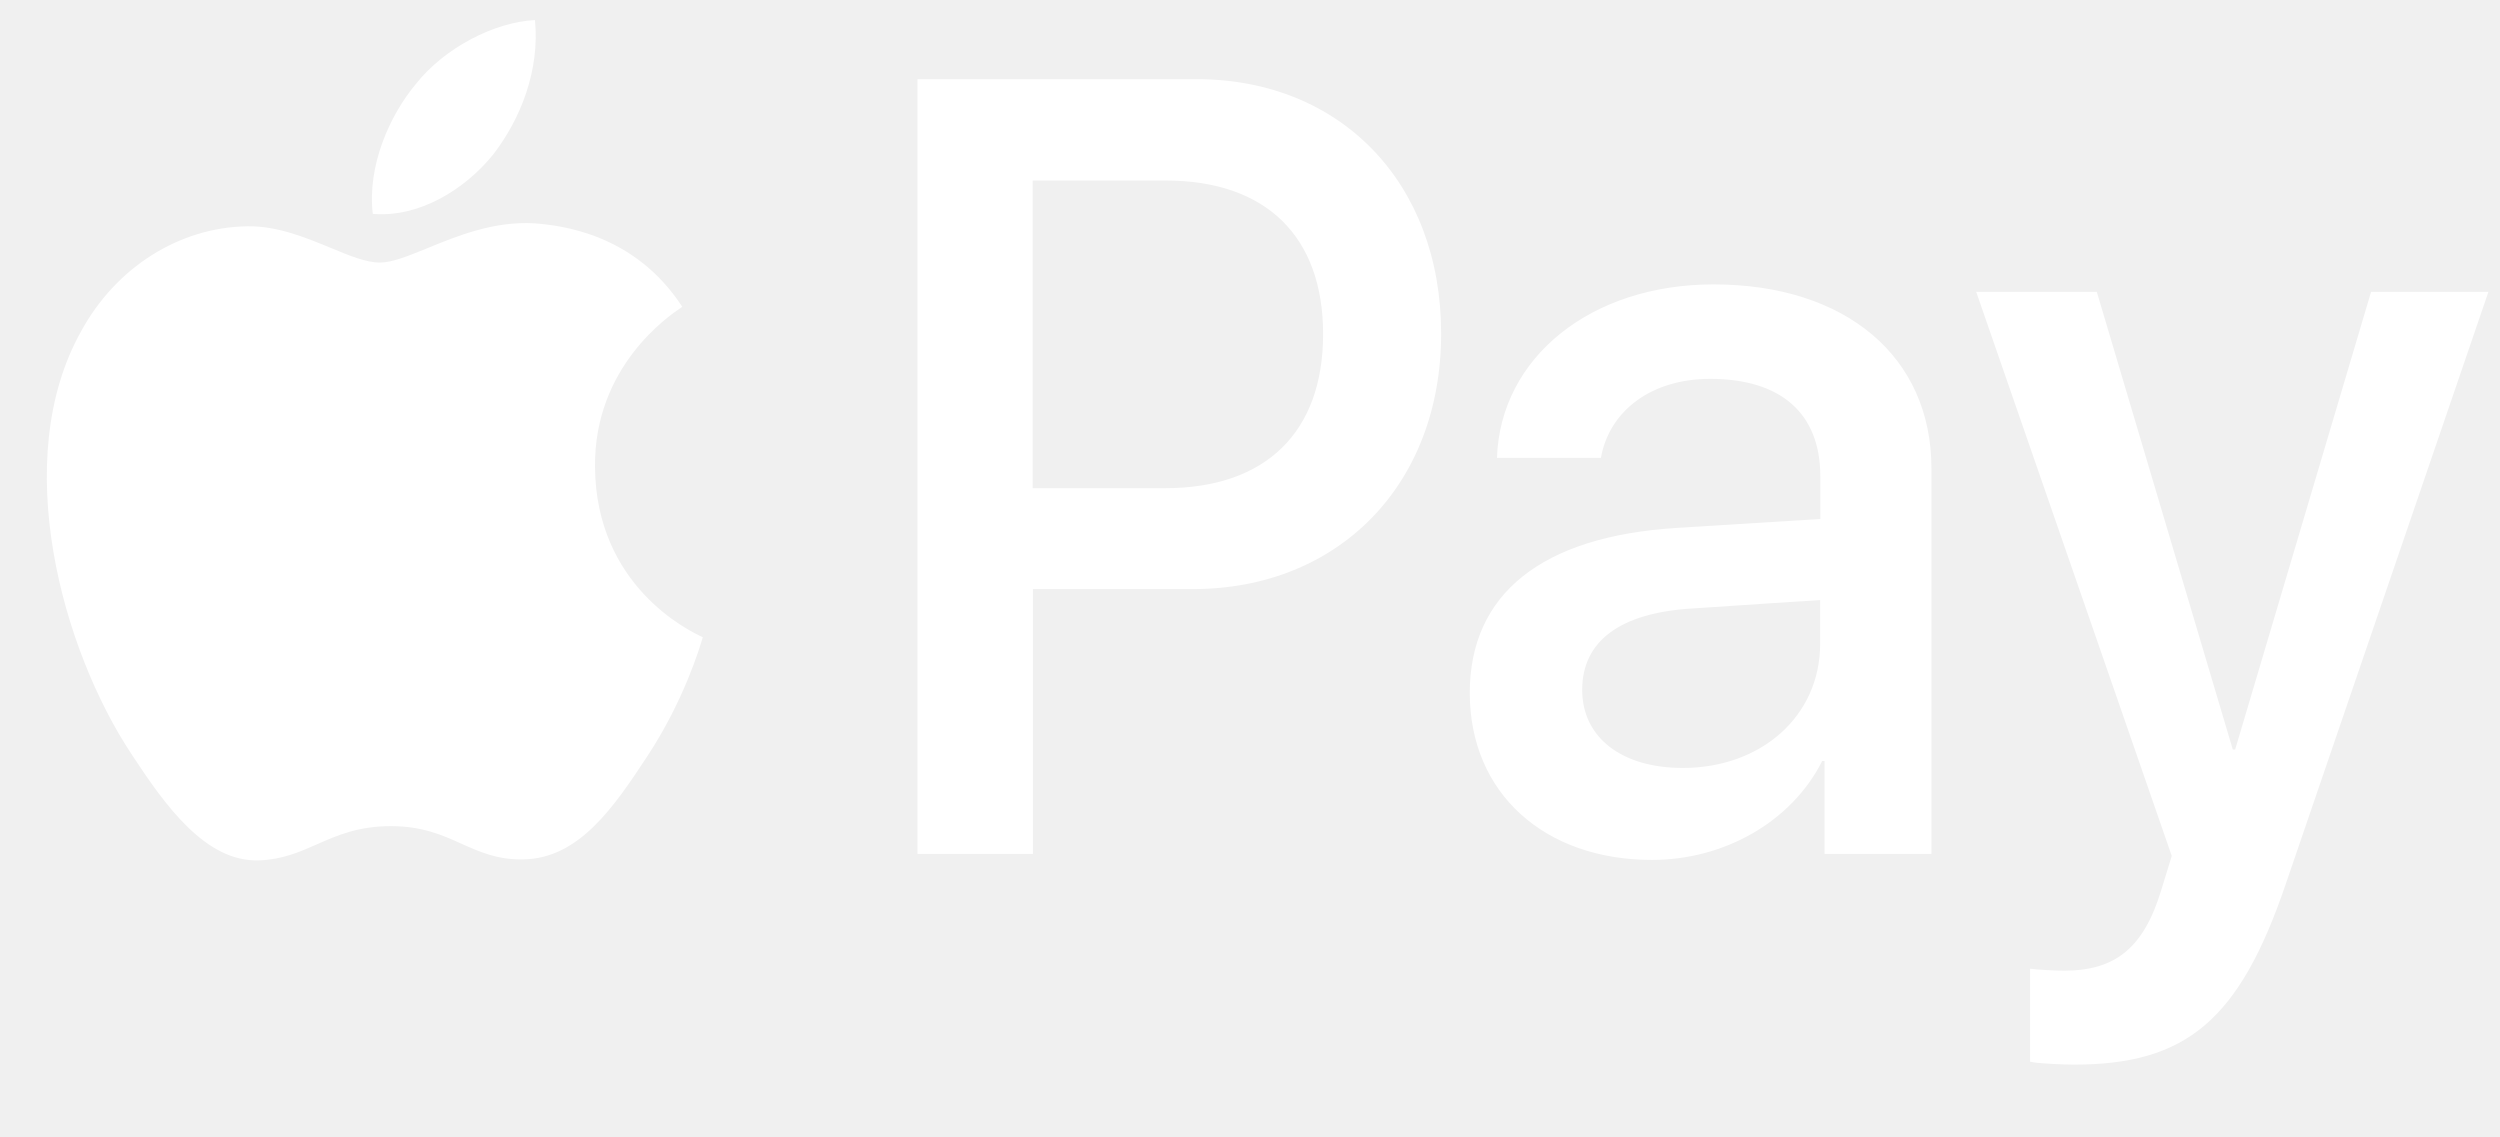
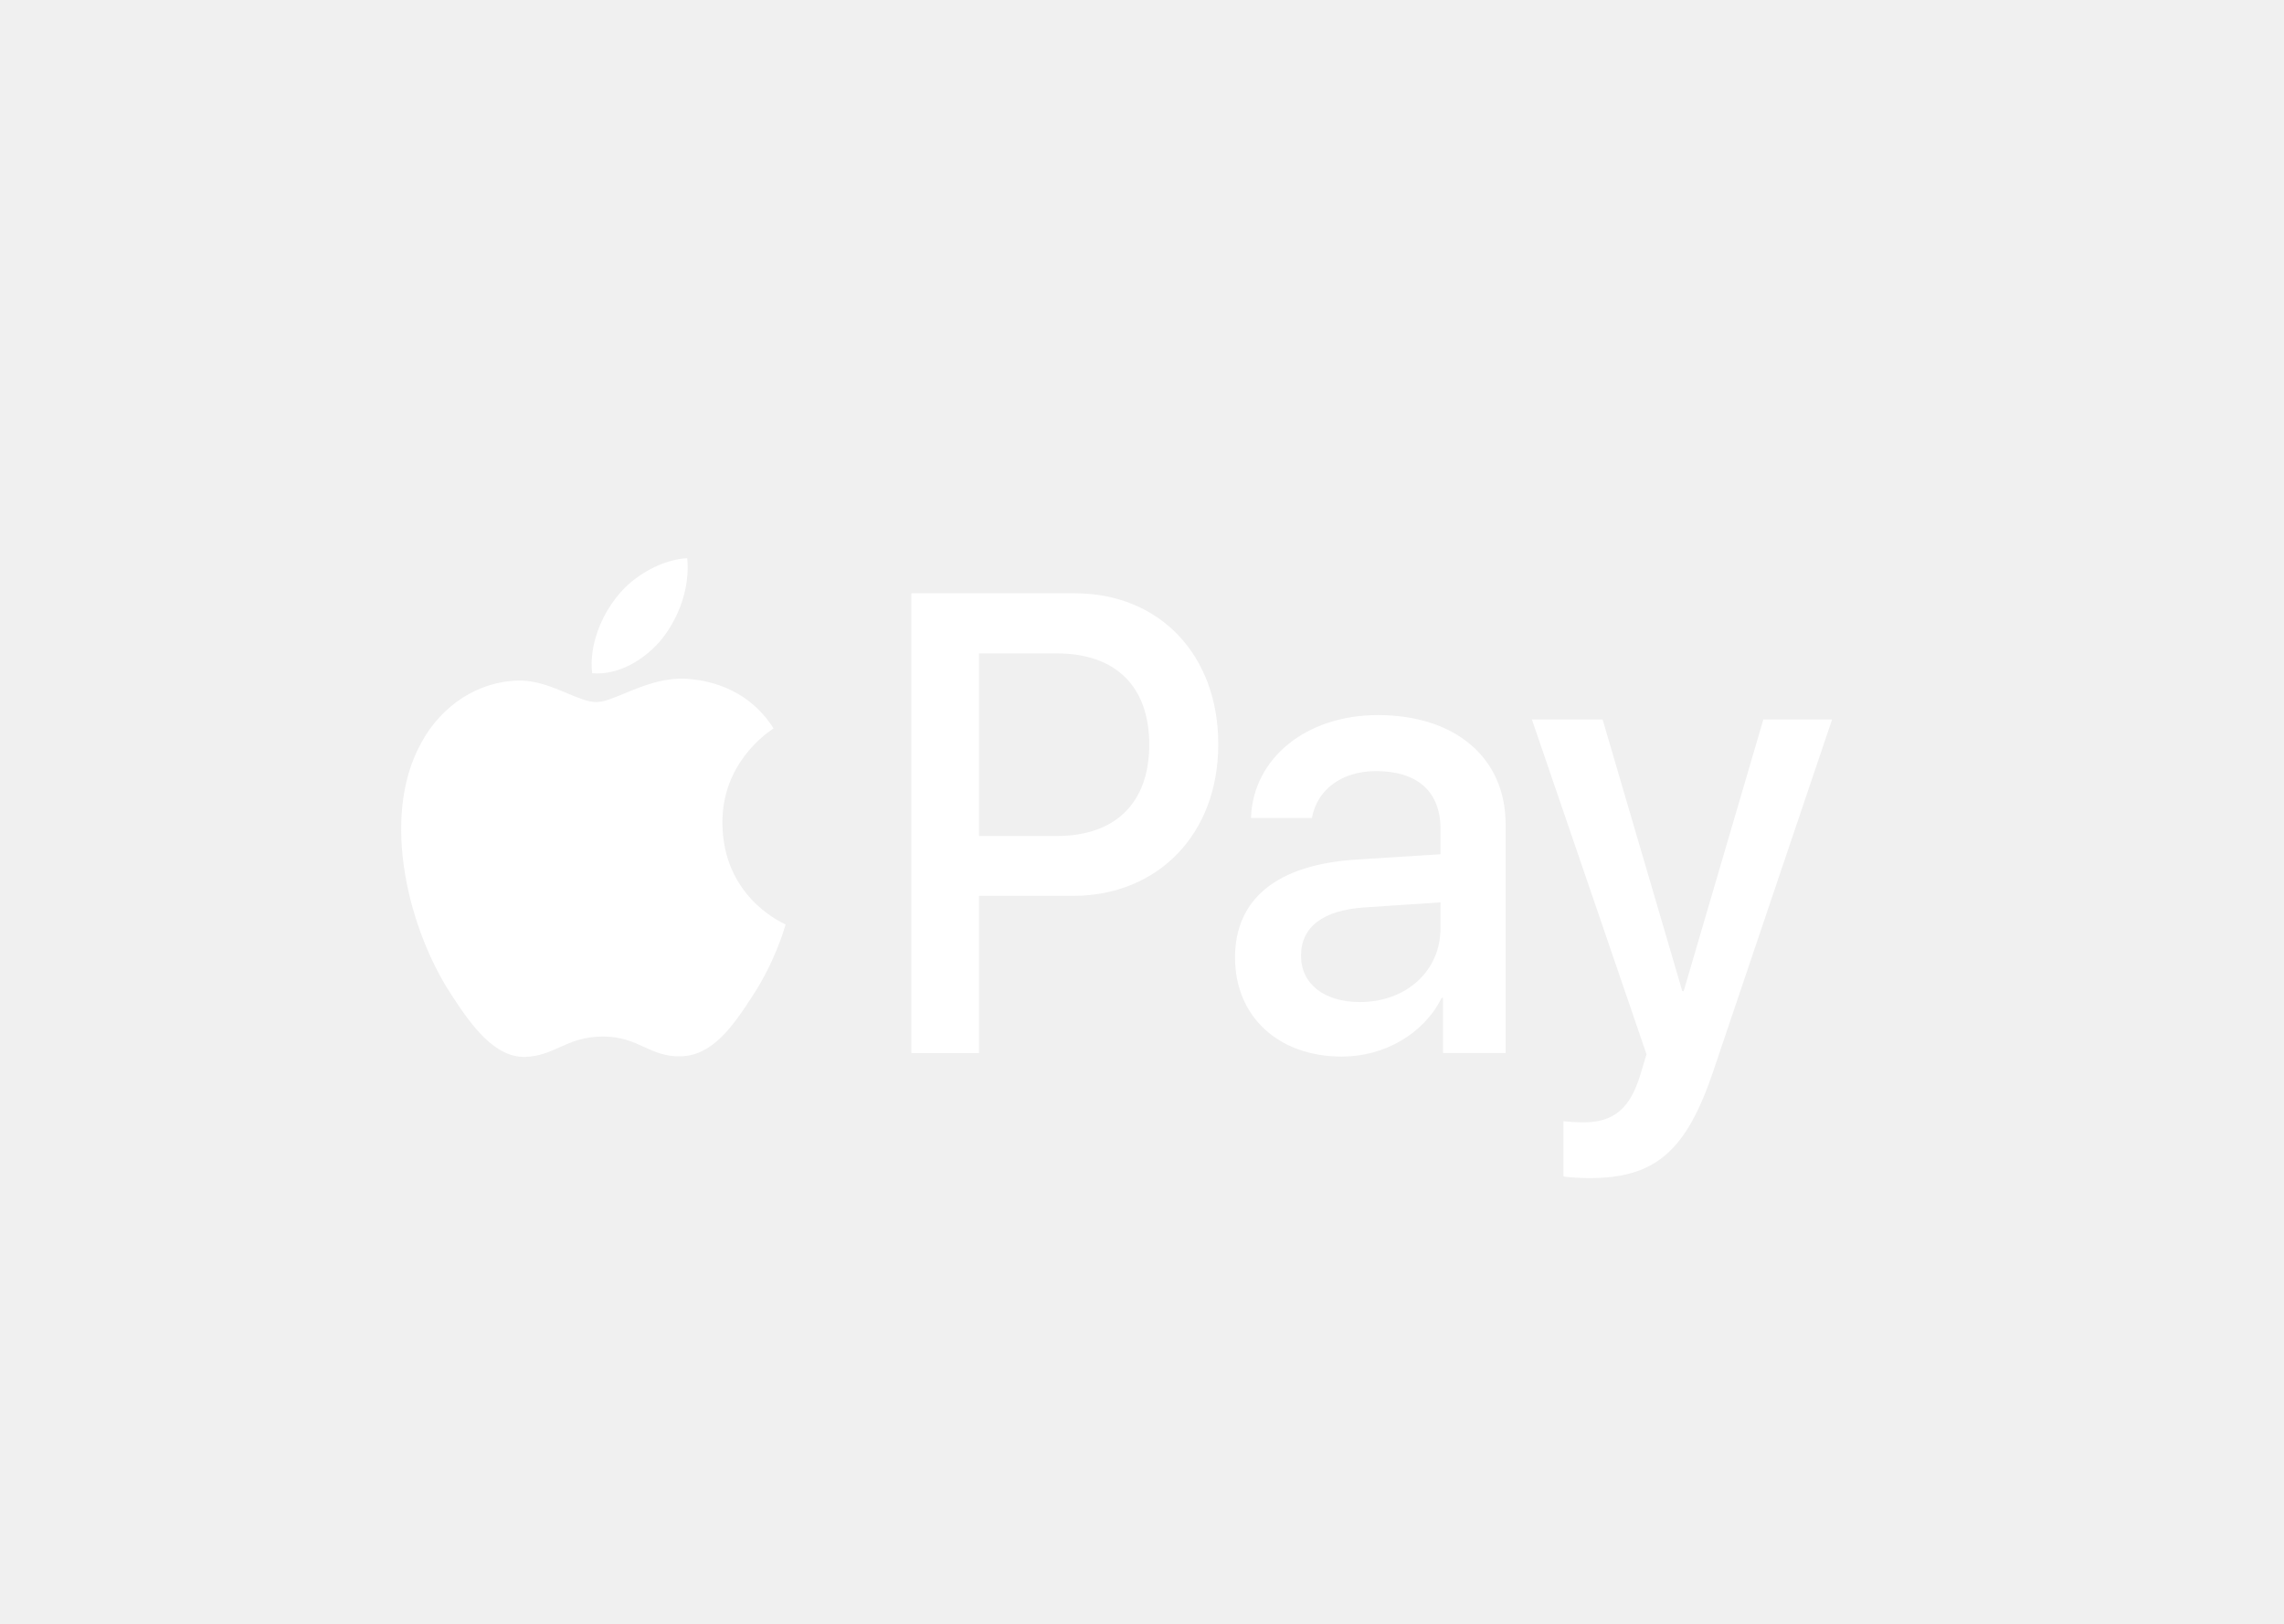
- <svg xmlns="http://www.w3.org/2000/svg" width="33" height="15" viewBox="0 0 33 15" fill="none">
-   <path fill-rule="evenodd" clip-rule="evenodd" d="M6.508 2.042C6.13 2.508 5.526 2.875 4.921 2.823C4.846 2.193 5.142 1.524 5.488 1.111C5.865 0.632 6.526 0.291 7.062 0.265C7.125 0.921 6.879 1.563 6.508 2.042ZM7.054 2.948C6.522 2.916 6.036 3.114 5.644 3.275C5.391 3.378 5.177 3.466 5.015 3.466C4.832 3.466 4.61 3.374 4.36 3.27C4.032 3.135 3.657 2.98 3.265 2.987C2.365 3 1.527 3.531 1.068 4.378C0.123 6.07 0.822 8.576 1.735 9.953C2.182 10.636 2.717 11.383 3.422 11.357C3.732 11.345 3.955 11.246 4.186 11.144C4.452 11.027 4.728 10.905 5.16 10.905C5.576 10.905 5.84 11.024 6.093 11.138C6.335 11.246 6.566 11.351 6.91 11.344C7.64 11.331 8.099 10.662 8.546 9.98C9.029 9.248 9.241 8.533 9.273 8.424L9.277 8.412C9.276 8.411 9.27 8.408 9.259 8.403C9.098 8.326 7.866 7.738 7.854 6.162C7.842 4.839 8.831 4.168 8.987 4.063C8.997 4.056 9.003 4.052 9.006 4.05C8.376 3.079 7.394 2.974 7.054 2.948ZM12.111 11.272V1.045H15.794C17.695 1.045 19.023 2.41 19.023 4.404C19.023 6.398 17.67 7.776 15.743 7.776H13.635V11.272H12.111ZM13.631 2.383H15.387C16.709 2.383 17.465 3.118 17.465 4.41C17.465 5.703 16.709 6.444 15.381 6.444H13.631V2.383ZM24.053 10.045C23.65 10.846 22.762 11.351 21.806 11.351C20.389 11.351 19.401 10.472 19.401 9.147C19.401 7.835 20.358 7.08 22.127 6.969L24.028 6.851V6.287C24.028 5.453 23.505 5.001 22.574 5.001C21.806 5.001 21.245 5.414 21.132 6.044H19.76C19.804 4.719 21 3.754 22.618 3.754C24.361 3.754 25.495 4.706 25.495 6.182V11.272H24.084V10.045H24.053ZM22.213 10.137C21.401 10.137 20.885 9.731 20.885 9.107C20.885 8.464 21.382 8.091 22.333 8.032L24.026 7.92V8.497C24.026 9.455 23.245 10.137 22.213 10.137ZM30.171 11.672C29.561 13.463 28.862 14.053 27.376 14.053C27.263 14.053 26.885 14.04 26.797 14.014V12.787C26.892 12.8 27.125 12.813 27.244 12.813C27.918 12.813 28.295 12.518 28.528 11.751L28.667 11.298L26.086 3.853H27.678L29.473 9.894H29.504L31.298 3.853H32.847L30.171 11.672Z" fill="white" />
+ <svg xmlns="http://www.w3.org/2000/svg" width="45" height="32" viewBox="0 0 45 32" fill="none">
+   <path fill-rule="evenodd" clip-rule="evenodd" d="M13.055 12.575C12.725 12.988 12.196 13.313 11.667 13.267C11.601 12.709 11.86 12.116 12.163 11.75C12.493 11.325 13.072 11.023 13.54 11C13.595 11.581 13.38 12.151 13.055 12.575ZM13.534 13.377C13.068 13.349 12.643 13.525 12.3 13.667C12.079 13.759 11.892 13.836 11.75 13.836C11.59 13.836 11.395 13.755 11.177 13.663C10.89 13.543 10.562 13.405 10.219 13.412C9.431 13.424 8.699 13.895 8.297 14.644C7.471 16.144 8.082 18.364 8.881 19.584C9.272 20.189 9.74 20.851 10.357 20.828C10.628 20.817 10.823 20.73 11.025 20.639C11.258 20.535 11.499 20.427 11.877 20.427C12.241 20.427 12.472 20.532 12.693 20.634C12.904 20.73 13.107 20.822 13.407 20.817C14.046 20.805 14.448 20.212 14.839 19.608C15.261 18.959 15.447 18.326 15.475 18.23L15.478 18.218C15.478 18.218 15.472 18.215 15.463 18.211C15.322 18.143 14.244 17.622 14.233 16.225C14.223 15.053 15.089 14.459 15.225 14.365C15.233 14.359 15.239 14.356 15.241 14.354C14.691 13.493 13.832 13.4 13.534 13.377ZM17.956 20.753V11.692H21.178C22.841 11.692 24.003 12.901 24.003 14.667C24.003 16.434 22.819 17.655 21.134 17.655H19.289V20.753H17.956ZM19.289 12.877H20.825C21.982 12.877 22.643 13.528 22.643 14.673C22.643 15.818 21.982 16.475 20.82 16.475H19.289V12.877ZM28.403 19.666C28.051 20.375 27.274 20.822 26.437 20.822C25.198 20.822 24.333 20.043 24.333 18.869C24.333 17.707 25.171 17.039 26.718 16.94L28.381 16.835V16.335C28.381 15.597 27.924 15.196 27.109 15.196C26.437 15.196 25.947 15.562 25.848 16.12H24.647C24.686 14.946 25.732 14.092 27.148 14.092C28.673 14.092 29.664 14.935 29.664 16.242V20.752H28.431V19.666H28.403ZM26.794 19.747C26.084 19.747 25.633 19.387 25.633 18.834C25.633 18.265 26.068 17.934 26.899 17.881L28.381 17.782V18.294C28.381 19.142 27.698 19.747 26.794 19.747ZM33.756 21.107C33.222 22.694 32.61 23.217 31.311 23.217C31.212 23.217 30.881 23.205 30.804 23.182V22.095C30.887 22.107 31.09 22.118 31.195 22.118C31.784 22.118 32.115 21.857 32.319 21.177L32.44 20.776L30.182 14.179H31.575L33.145 19.532H33.172L34.742 14.179H36.096L33.756 21.107Z" fill="white" />
</svg>
